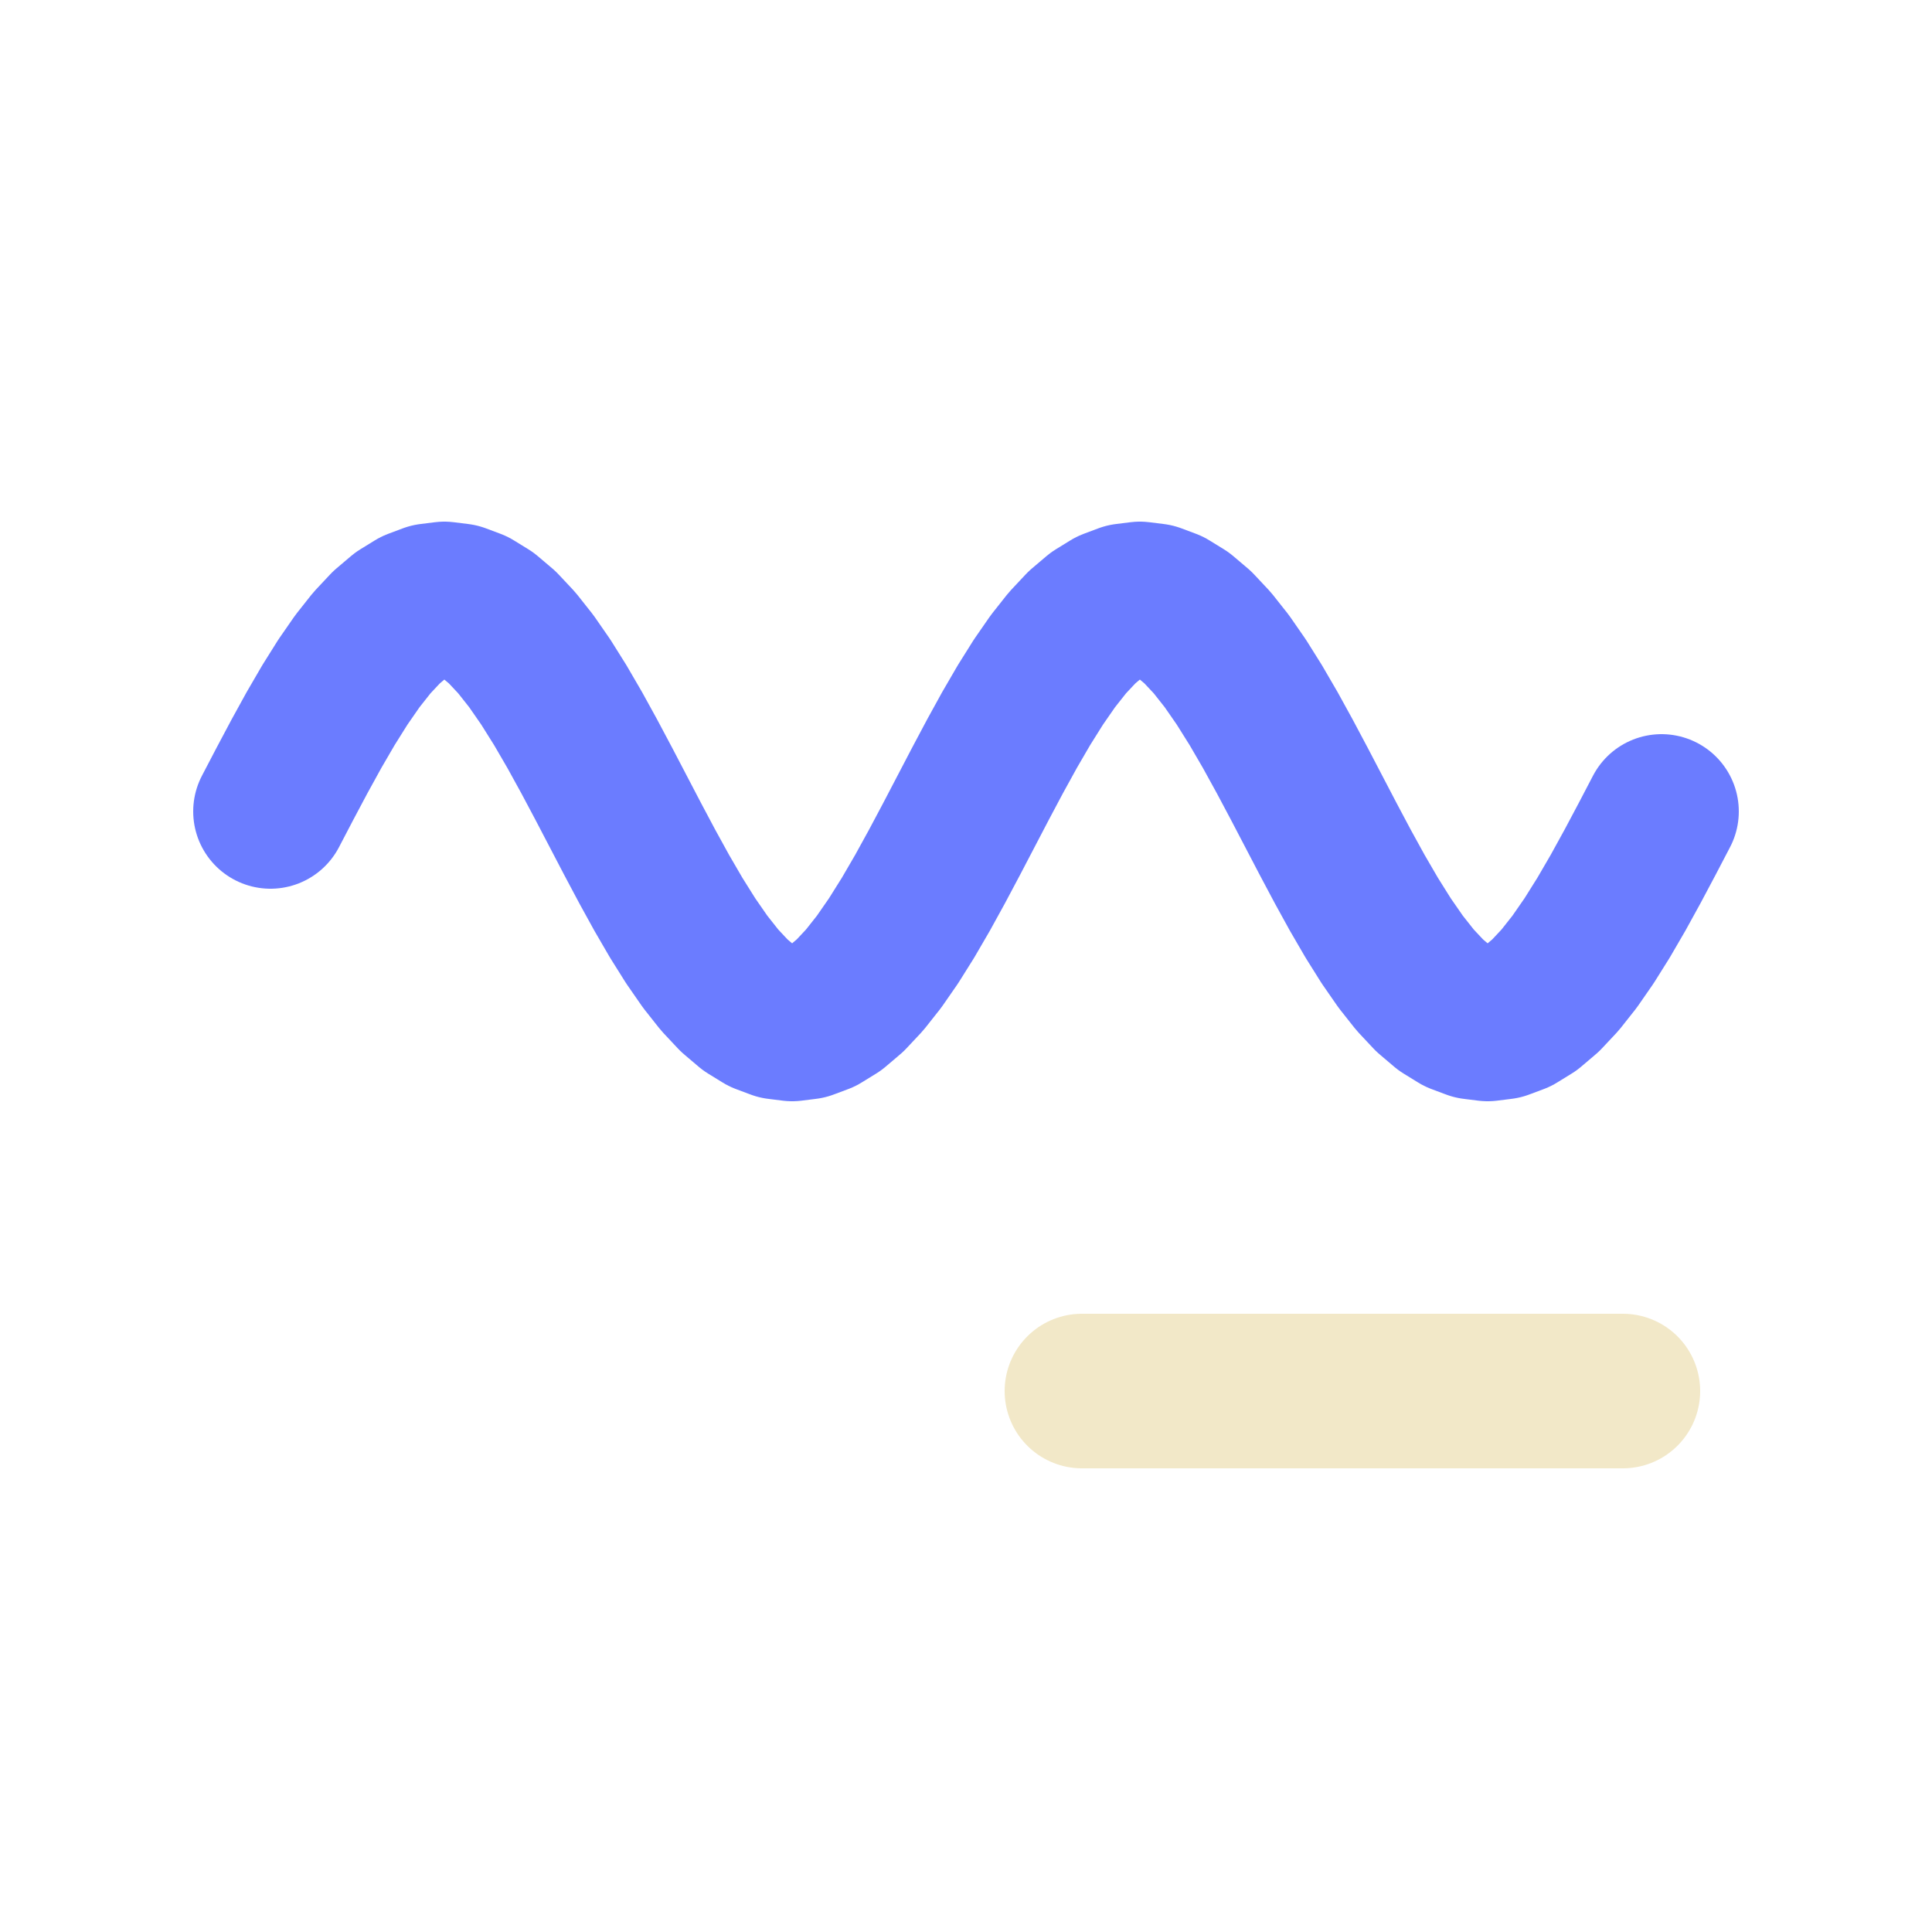
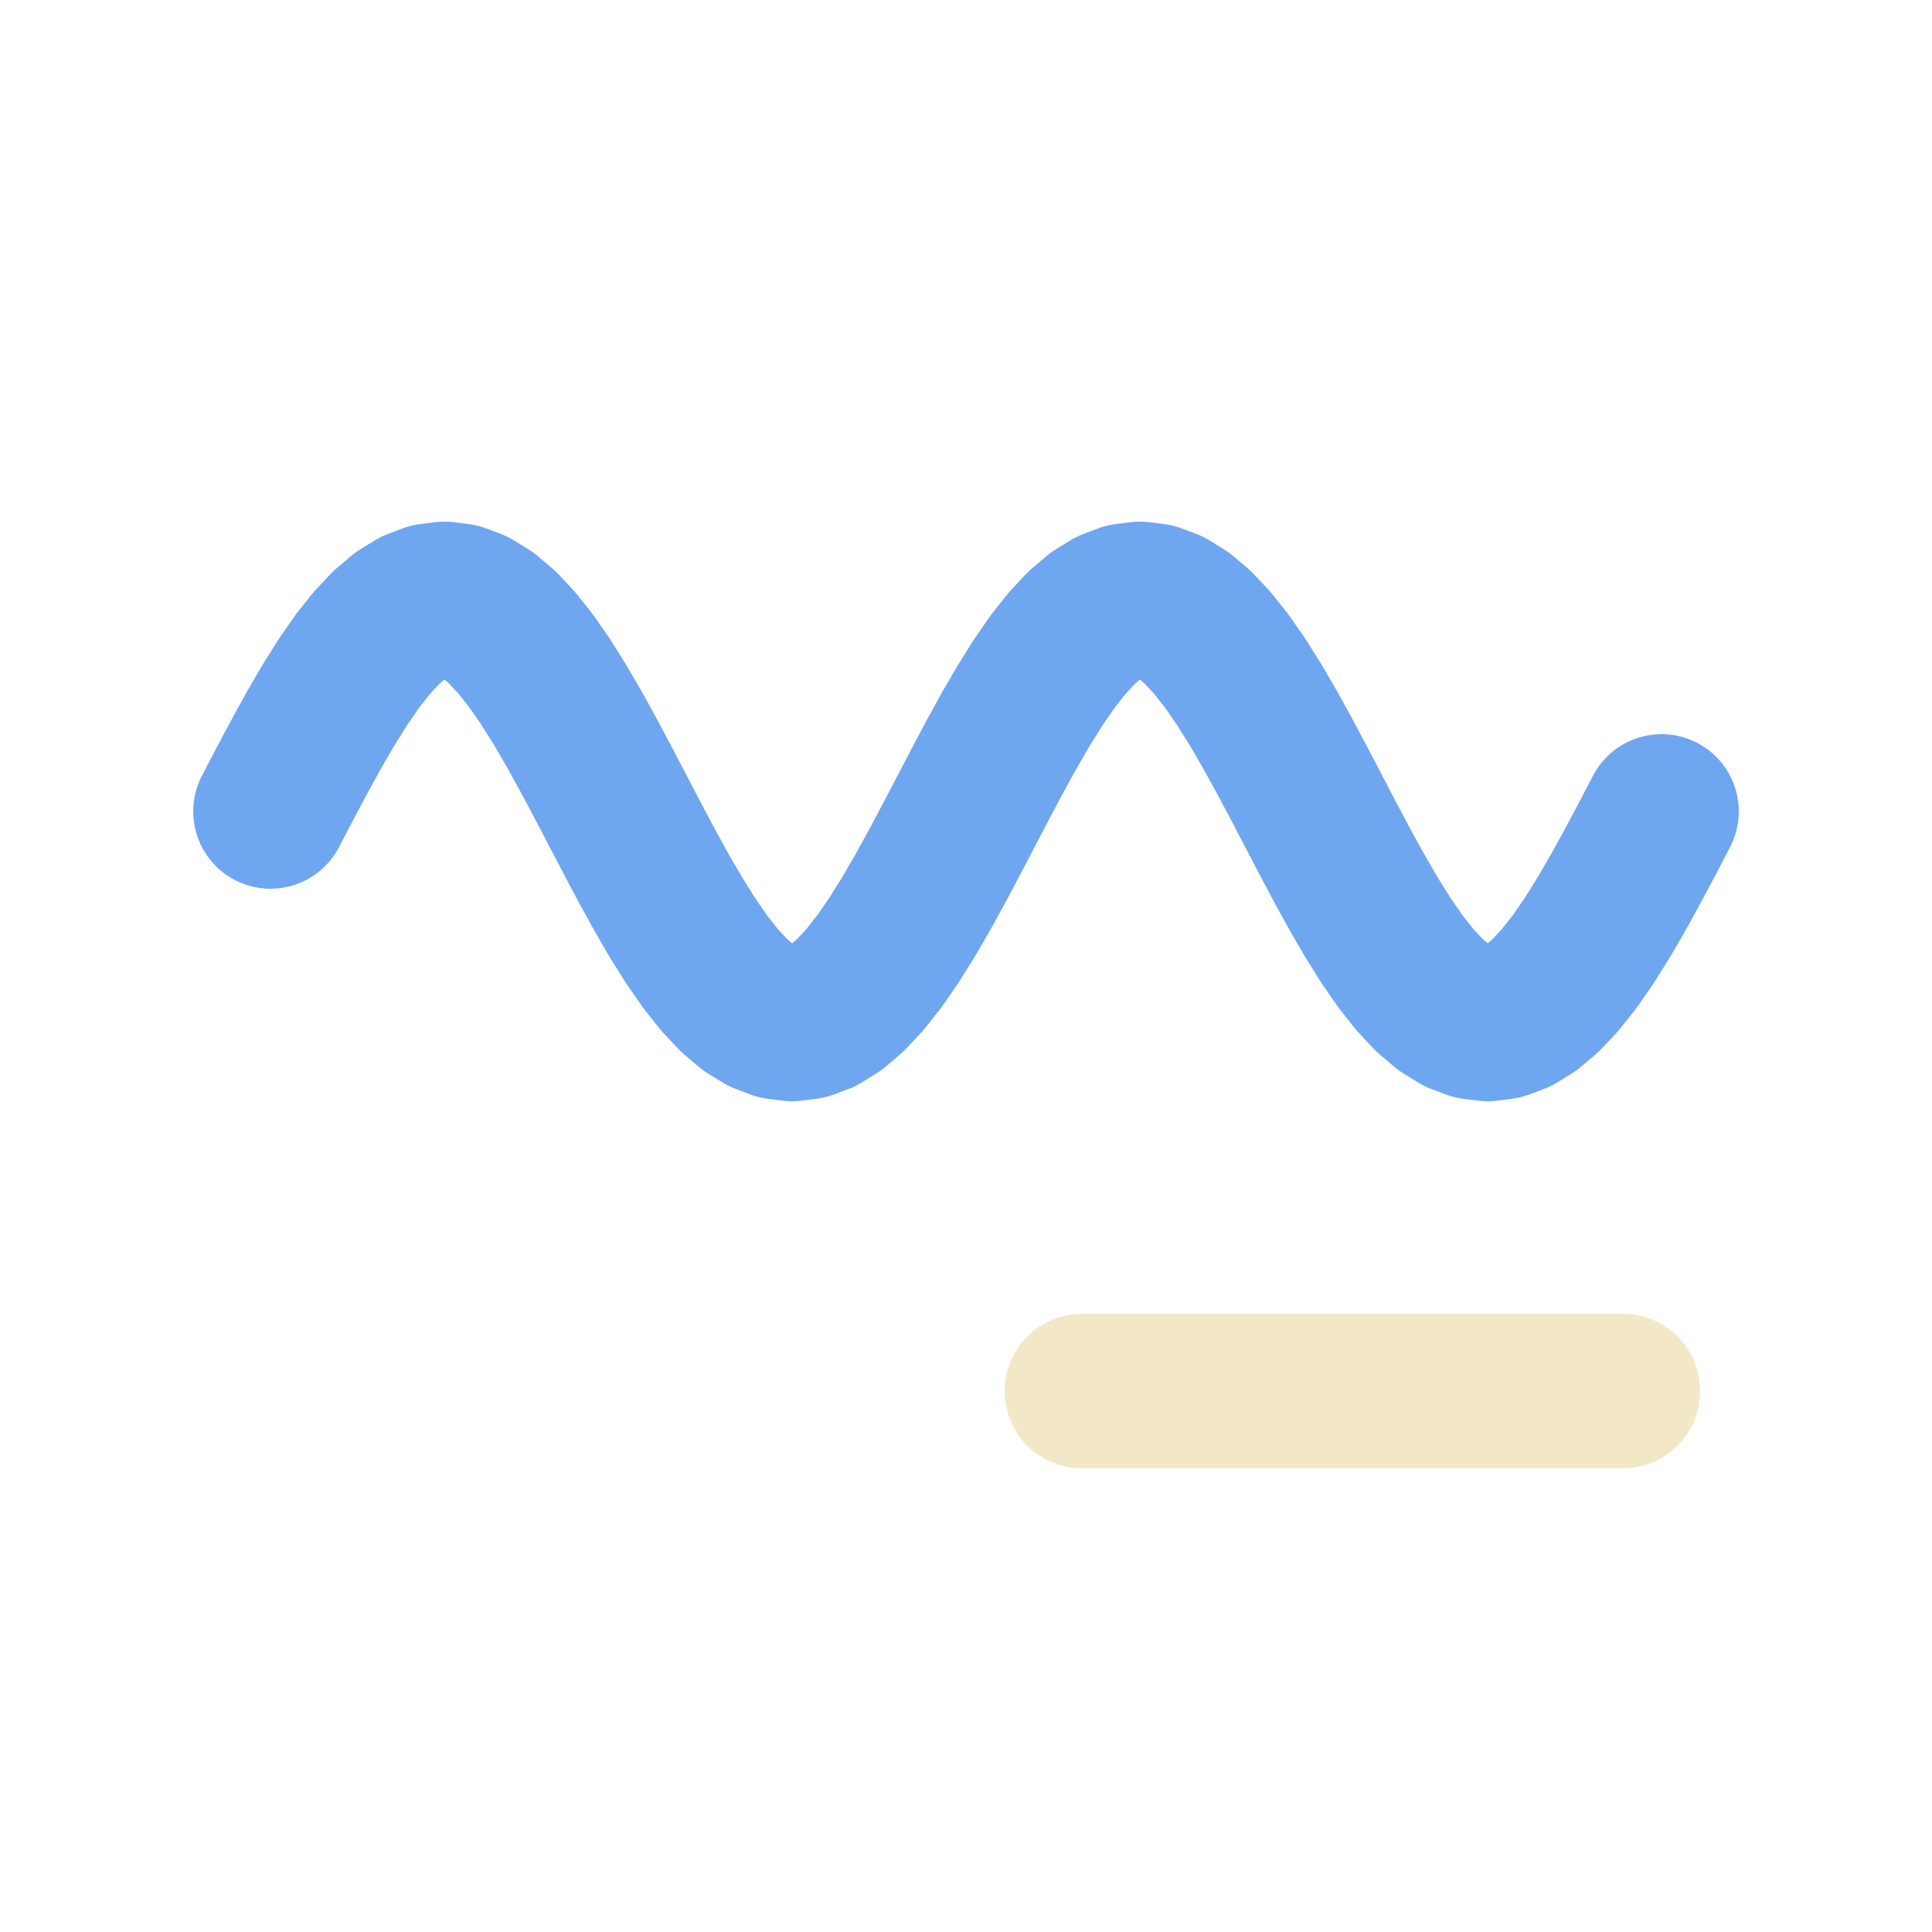
<svg xmlns="http://www.w3.org/2000/svg" viewBox="0 0 1024 1024" width="1024" height="1024" role="img" aria-label="SUBXVoice is working">
  <g>
-     <path d="M143.36 430.08 L151.04 415.38 L158.72 400.93 L166.4 386.97 L174.08 373.76 L181.76 361.51 L189.44 350.43 L197.12 340.72 L204.8 332.53 L212.48 326.01 L220.16 321.28 L227.84 318.4 L235.52 317.44 L243.2 318.4 L250.88 321.28 L258.56 326.01 L266.24 332.53 L273.92 340.72 L281.6 350.43 L289.28 361.51 L296.96 373.76 L304.64 386.97 L312.32 400.93 L320 415.38 L327.68 430.08 L335.36 444.78 L343.04 459.23 L350.72 473.19 L358.4 486.4 L366.08 498.65 L373.76 509.73 L381.44 519.44 L389.12 527.63 L396.8 534.15 L404.48 538.88 L412.16 541.76 L419.84 542.72 L427.52 541.76 L435.2 538.88 L442.88 534.15 L450.56 527.63 L458.24 519.44 L465.92 509.73 L473.6 498.65 L481.28 486.4 L488.96 473.19 L496.64 459.23 L504.32 444.78 L512 430.08 L519.68 415.38 L527.36 400.93 L535.04 386.97 L542.72 373.76 L550.4 361.51 L558.08 350.43 L565.76 340.72 L573.44 332.53 L581.12 326.01 L588.8 321.28 L596.48 318.4 L604.16 317.44 L611.84 318.4 L619.52 321.28 L627.2 326.01 L634.88 332.53 L642.56 340.72 L650.24 350.43 L657.92 361.51 L665.6 373.76 L673.28 386.97 L680.96 400.93 L688.64 415.38 L696.32 430.08 L704 444.78 L711.68 459.23 L719.36 473.19 L727.04 486.4 L734.72 498.65 L742.4 509.73 L750.08 519.44 L757.76 527.63 L765.44 534.15 L773.12 538.88 L780.8 541.76 L788.48 542.72 L796.16 541.76 L803.84 538.88 L811.52 534.15 L819.2 527.63 L826.88 519.44 L834.56 509.73 L842.24 498.65 L849.92 486.4 L857.6 473.19 L865.28 459.23 L872.96 444.78 L880.64 430.08" fill="none" stroke="#6b7cff" stroke-width="81.92" stroke-linecap="round" stroke-linejoin="round" />
+     <path d="M143.36 430.08 L151.04 415.38 L158.72 400.93 L166.4 386.97 L174.08 373.76 L181.76 361.51 L189.44 350.43 L197.12 340.72 L204.8 332.53 L212.48 326.01 L220.16 321.28 L227.84 318.4 L235.52 317.44 L243.2 318.4 L250.88 321.28 L258.56 326.01 L266.24 332.53 L273.92 340.72 L281.6 350.43 L289.28 361.51 L296.96 373.76 L304.64 386.97 L312.32 400.93 L320 415.38 L327.68 430.08 L335.36 444.78 L343.04 459.23 L350.72 473.19 L358.4 486.4 L366.08 498.65 L373.76 509.73 L381.44 519.44 L389.12 527.63 L396.8 534.15 L404.48 538.88 L412.16 541.76 L419.84 542.72 L427.52 541.76 L435.2 538.88 L442.88 534.15 L450.56 527.63 L458.24 519.44 L465.92 509.73 L473.6 498.65 L481.28 486.4 L488.96 473.19 L496.64 459.23 L504.32 444.78 L512 430.08 L519.68 415.38 L527.36 400.93 L535.04 386.97 L542.72 373.76 L550.4 361.51 L558.08 350.43 L565.76 340.72 L573.44 332.53 L581.12 326.01 L588.8 321.28 L596.48 318.4 L604.16 317.44 L611.84 318.4 L619.52 321.28 L627.2 326.01 L634.88 332.53 L642.56 340.72 L650.24 350.43 L657.92 361.51 L665.6 373.76 L673.28 386.97 L680.96 400.93 L688.64 415.38 L696.32 430.08 L704 444.78 L711.68 459.23 L719.36 473.19 L727.04 486.4 L734.72 498.65 L742.4 509.73 L750.08 519.44 L757.76 527.63 L765.44 534.15 L773.12 538.88 L780.8 541.76 L788.48 542.72 L796.16 541.76 L803.84 538.88 L811.52 534.15 L819.2 527.63 L826.88 519.44 L834.56 509.73 L842.24 498.65 L849.92 486.4 L857.6 473.19 L865.28 459.23 L872.96 444.78 L880.64 430.08" fill="none" stroke="#6fa6f0" stroke-width="81.92" stroke-linecap="round" stroke-linejoin="round" />
    <animateTransform attributeName="transform" type="matrix" dur="1.3s" repeatCount="indefinite" values="1 0 0 1 0 0;1 0 0 0.5 0 215.04;1 0 0 1 0 0" />
  </g>
  <line x1="573.44" y1="737.28" x2="860.16" y2="737.28" stroke="#f2e8c8" stroke-width="81.92" stroke-linecap="round">
    <animate attributeName="opacity" values="1;0.12" dur="1.1s" calcMode="discrete" repeatCount="indefinite" />
  </line>
</svg>
